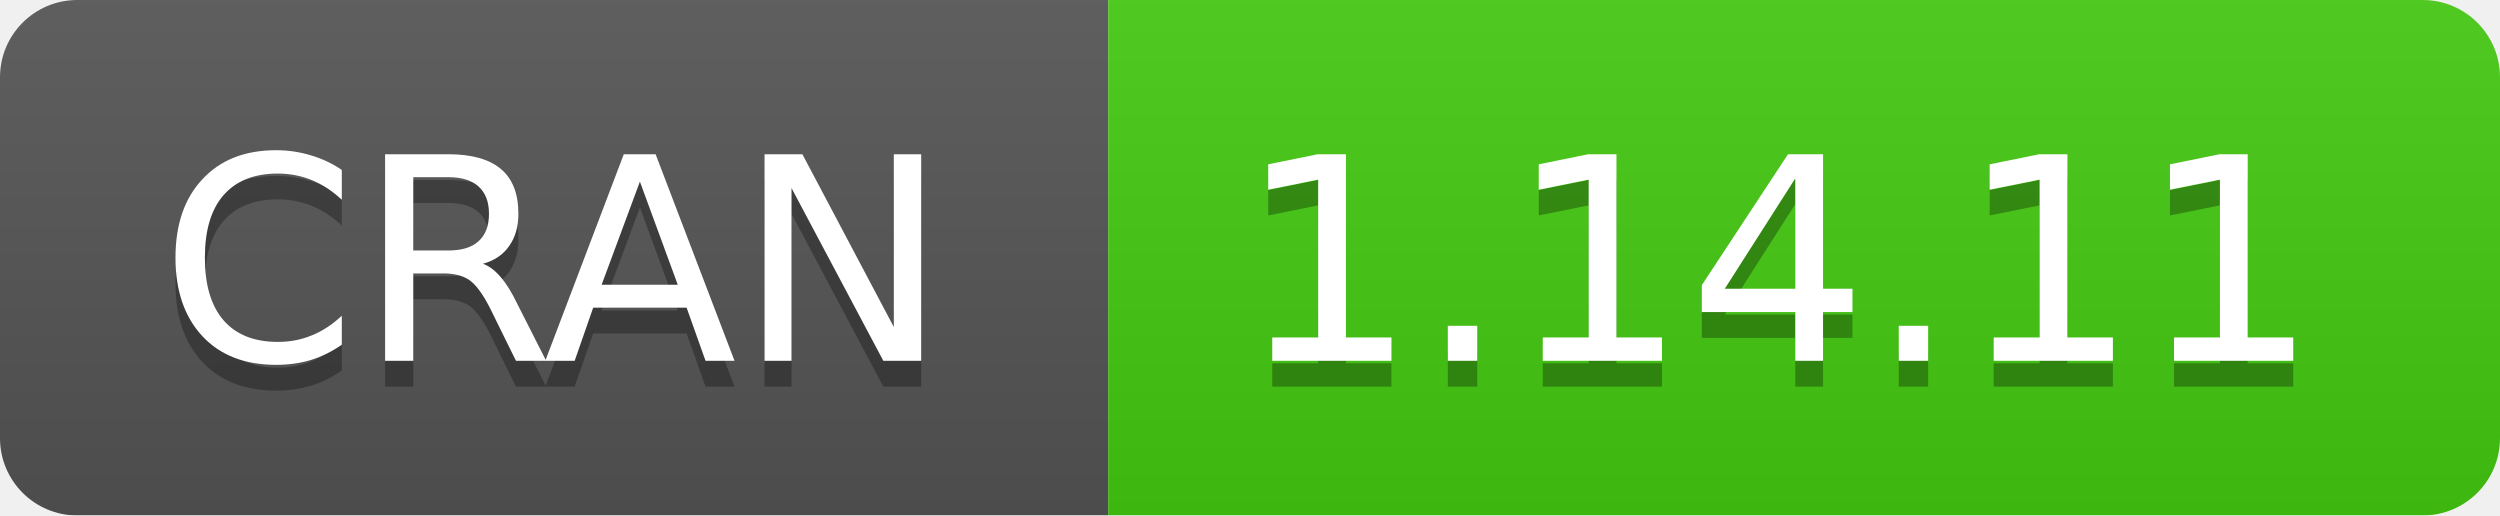
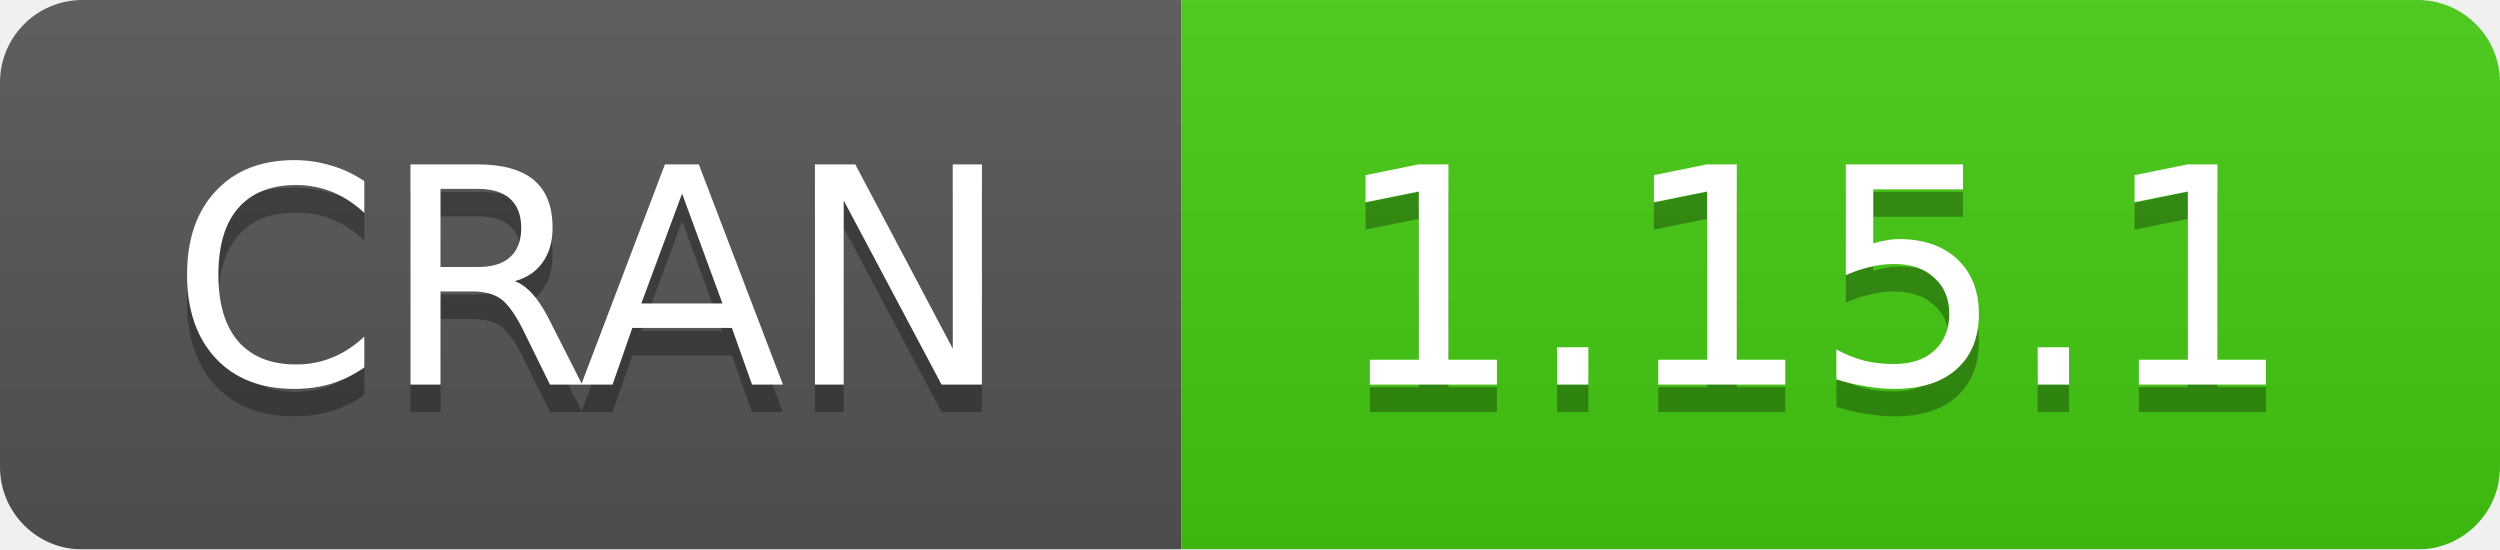
- <svg xmlns="http://www.w3.org/2000/svg" width="97" height="20">
+ <svg xmlns="http://www.w3.org/2000/svg" width="91" height="20">
  <linearGradient id="b" x2="0" y2="100%">
    <stop offset="0" stop-color="#bbb" stop-opacity=".1" />
    <stop offset="1" stop-opacity=".1" />
  </linearGradient>
  <mask id="a">
-     <rect width="97" height="20" rx="3" fill="#fff" />
+     <rect width="91" height="20" rx="3" fill="#fff" />
  </mask>
  <g mask="url(#a)">
    <path fill="#555" d="M0 0h43v20H0z" />
-     <path fill="#4c1" d="M43 0h75v20H43z" />
-     <path fill="url(#b)" d="M0 0h97v20H0z" />
+     <path fill="#4c1" d="M43 0h69v20H43z" />
+     <path fill="url(#b)" d="M0 0h91v20H0z" />
  </g>
  <g fill="#fff" text-anchor="middle" font-family="DejaVu Sans,Verdana,Geneva,sans-serif" font-size="11">
    <text x="21.5" y="15" fill="#010101" fill-opacity=".3">
      CRAN
    </text>
    <text x="21.5" y="14">
      CRAN
    </text>
-     <text x="69" y="15" fill="#010101" fill-opacity=".3">
-       1.14.11
+     <text x="66" y="15" fill="#010101" fill-opacity=".3">
+       1.15.1
    </text>
-     <text x="69" y="14">
-       1.14.11
+     <text x="66" y="14">
+       1.15.1
    </text>
  </g>
</svg>
